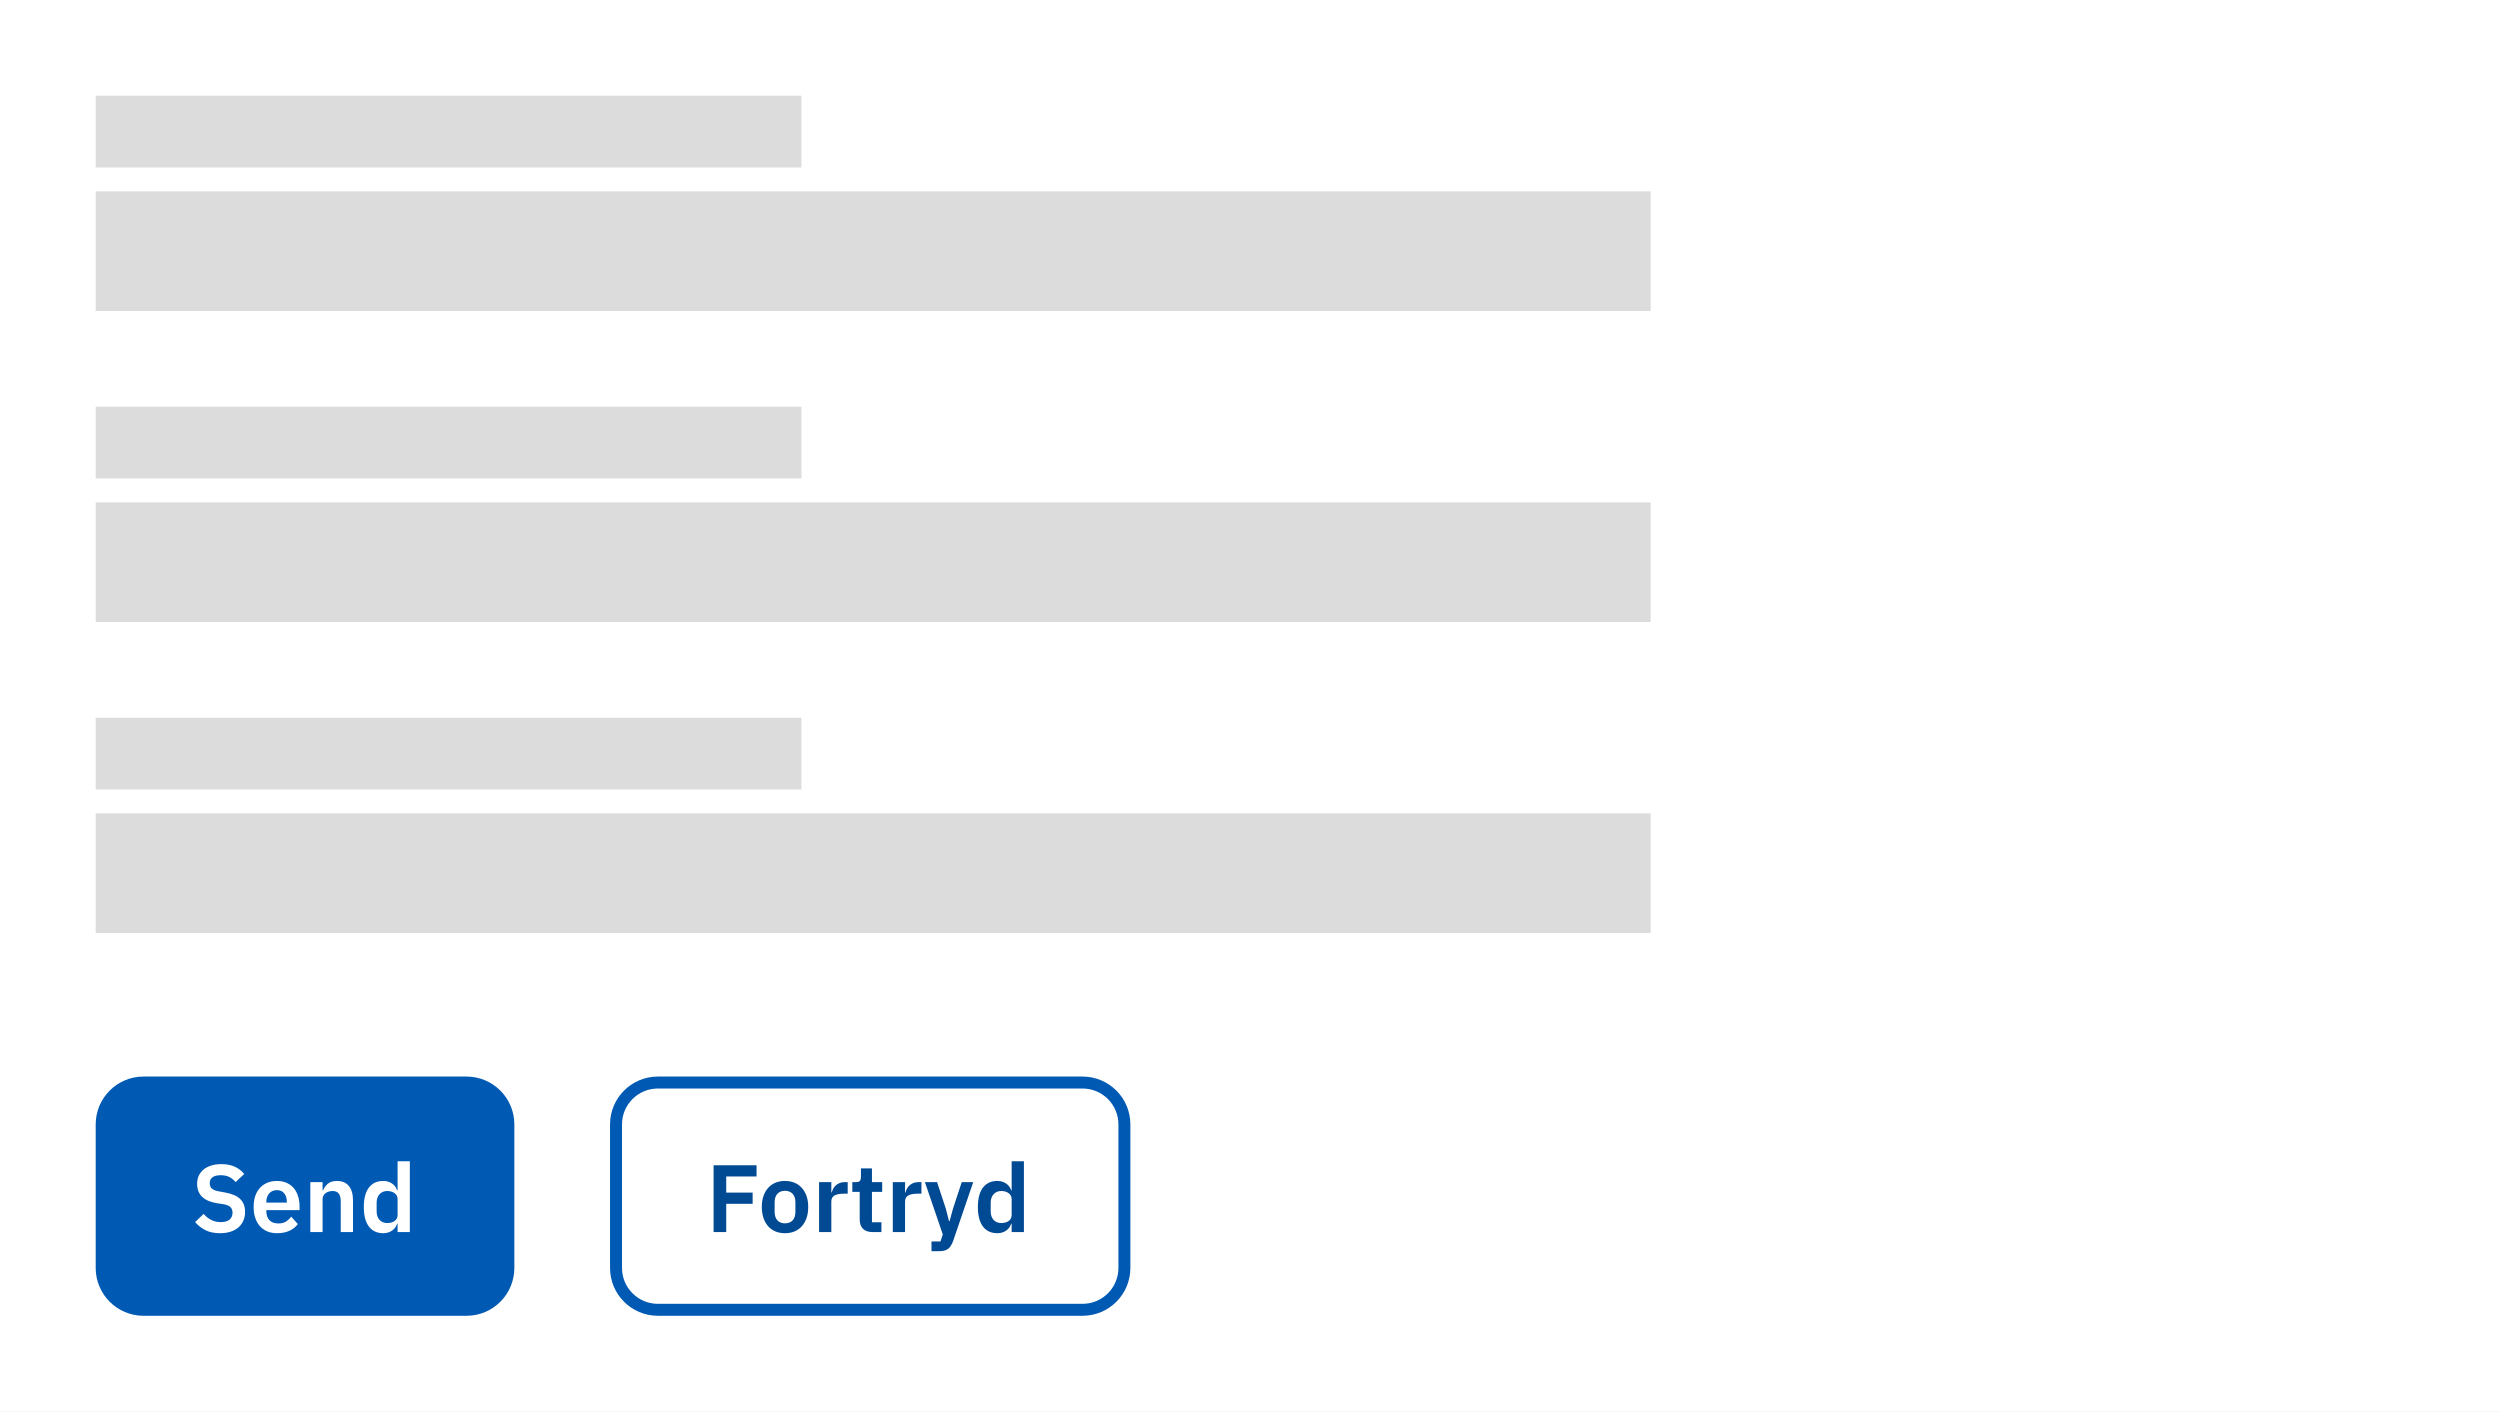
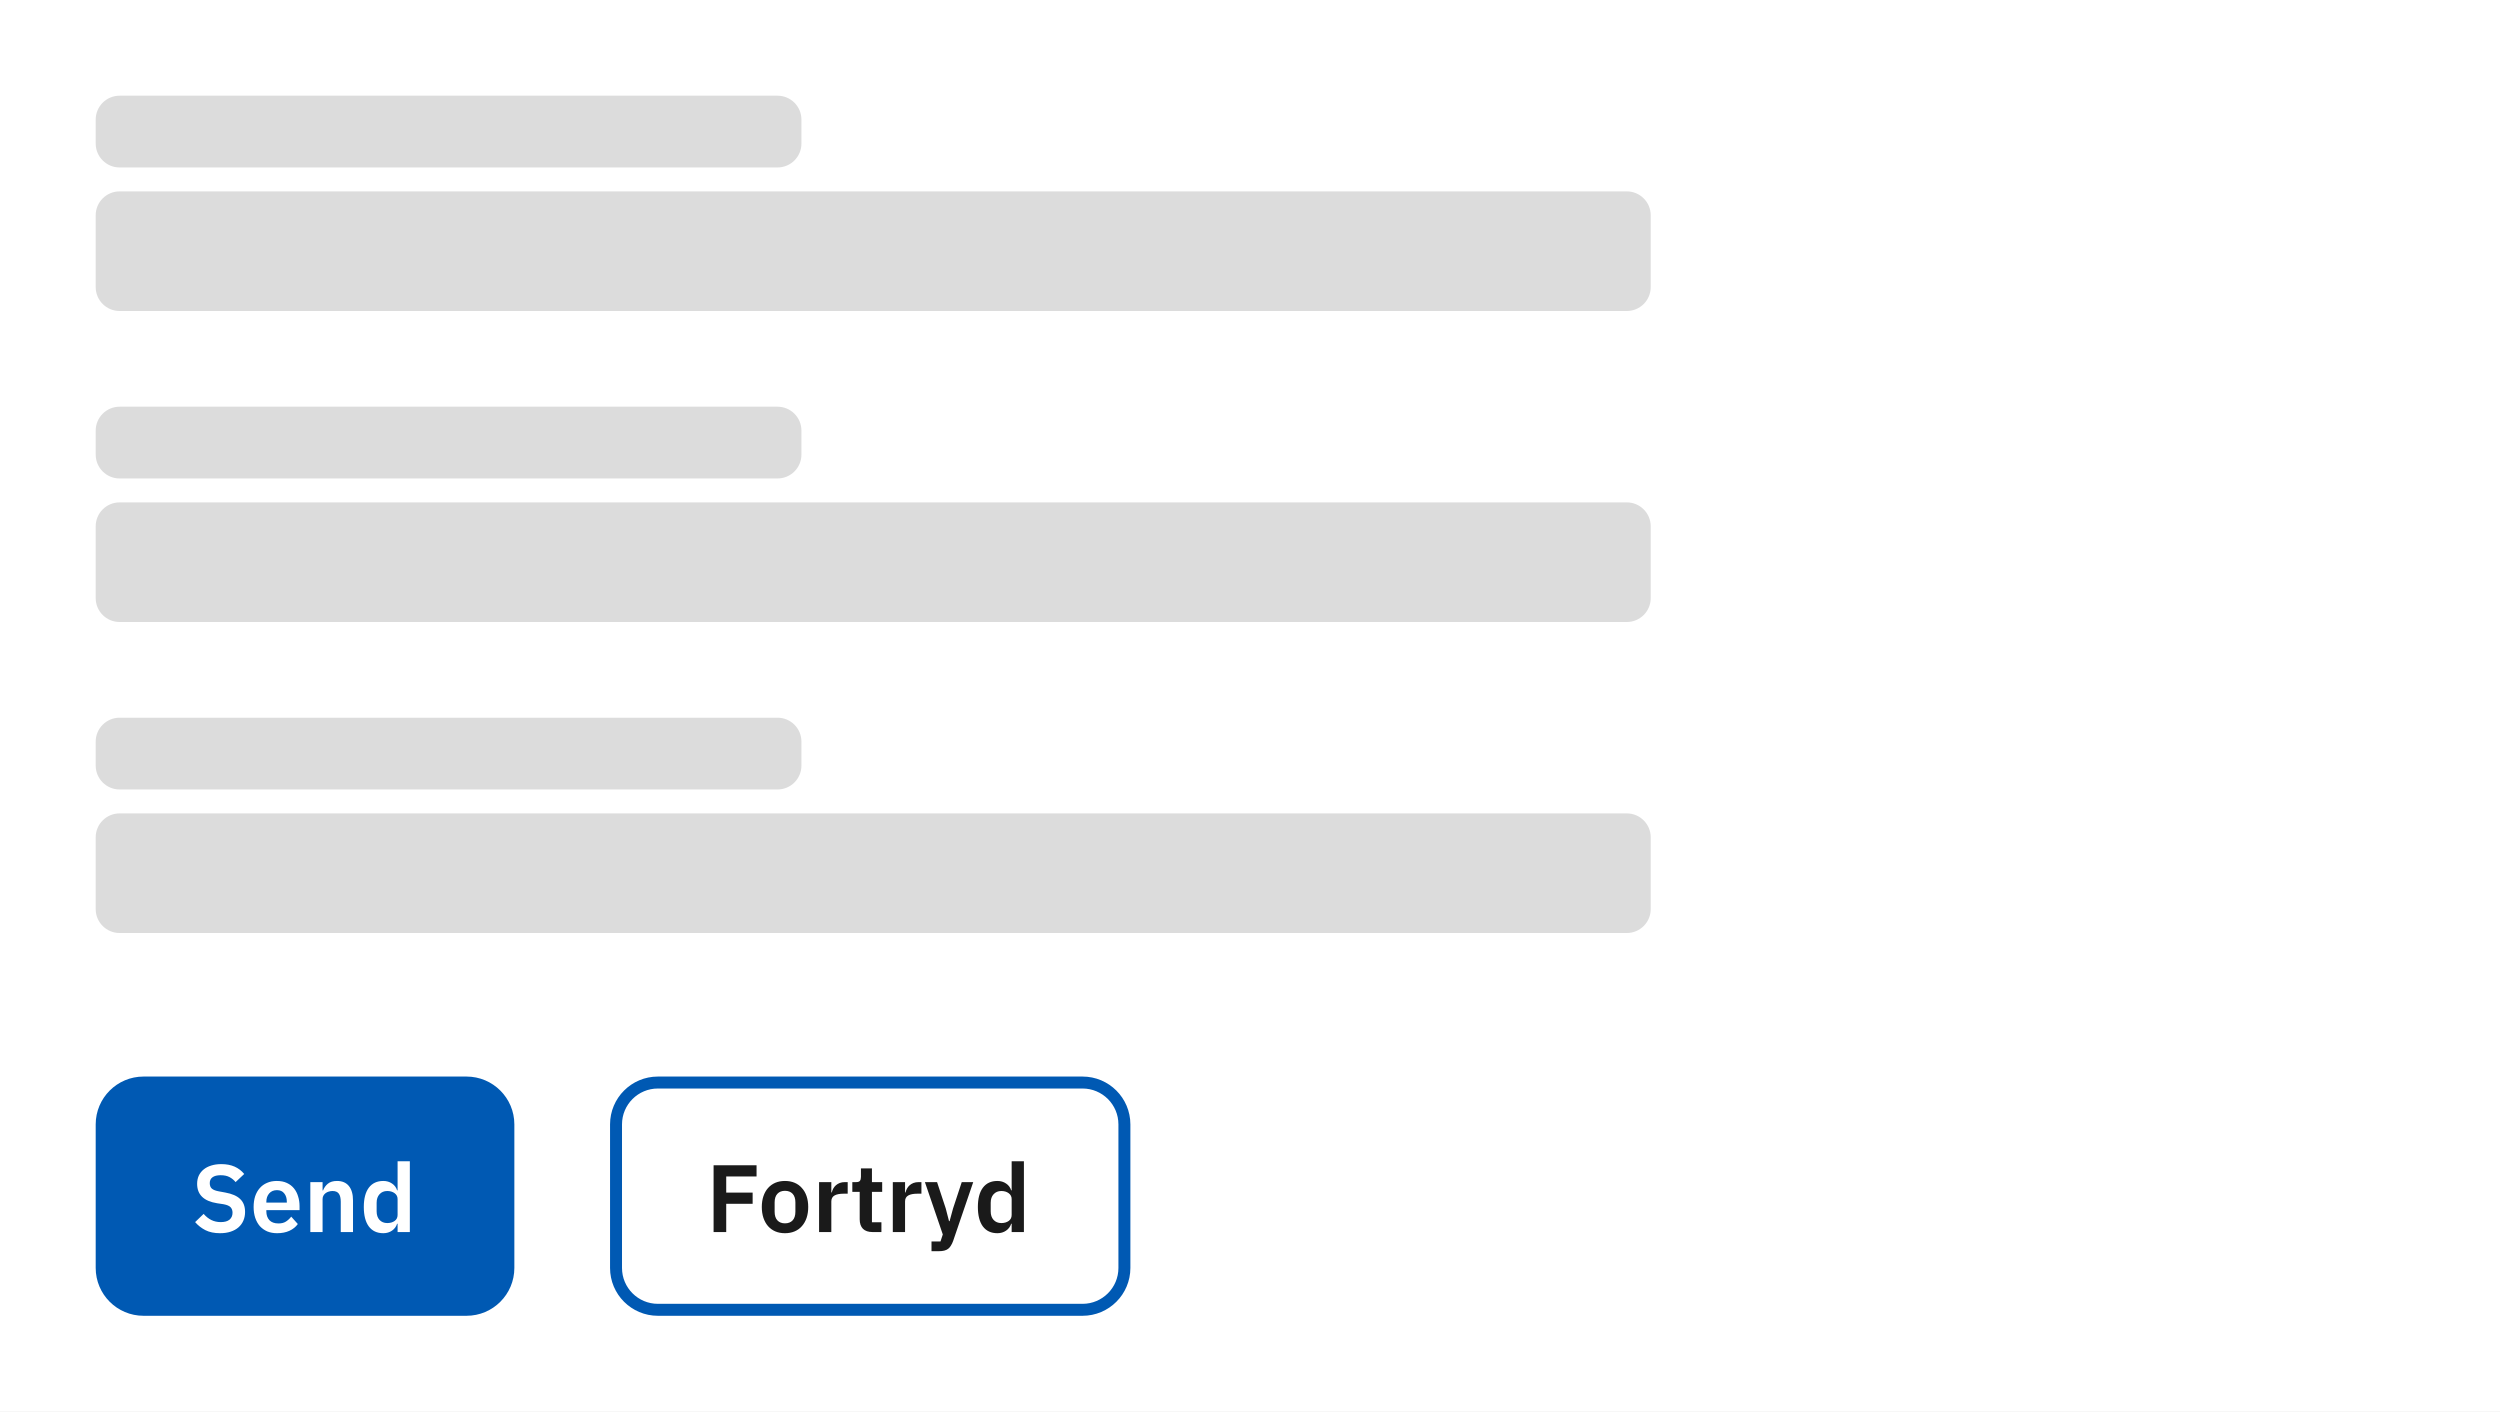
<svg xmlns="http://www.w3.org/2000/svg" width="418" height="236" viewBox="0 0 418 236" fill="none">
  <rect width="418" height="236" fill="white" />
-   <rect width="260" height="20" transform="translate(16 84)" fill="#DCDCDC" />
-   <rect width="260" height="20" transform="translate(16 32)" fill="#DCDCDC" />
-   <rect width="260" height="20" transform="translate(16 136)" fill="#DCDCDC" />
-   <rect width="118" height="12" transform="translate(16 68)" fill="#DCDCDC" />
-   <rect width="118" height="12" transform="translate(16 16)" fill="#DCDCDC" />
-   <rect width="118" height="12" transform="translate(16 120)" fill="#DCDCDC" />
+   <path d="M16 88C16 85.791 17.791 84 20 84H272C274.209 84 276 85.791 276 88V100C276 102.209 274.209 104 272 104H20C17.791 104 16 102.209 16 100V88Z" fill="#DCDCDC" />
+   <path d="M16 36C16 33.791 17.791 32 20 32H272C274.209 32 276 33.791 276 36V48C276 50.209 274.209 52 272 52H20C17.791 52 16 50.209 16 48V36Z" fill="#DCDCDC" />
+   <path d="M16 140C16 137.791 17.791 136 20 136H272C274.209 136 276 137.791 276 140V152C276 154.209 274.209 156 272 156H20C17.791 156 16 154.209 16 152V140Z" fill="#DCDCDC" />
+   <path d="M16 72C16 69.791 17.791 68 20 68H130C132.209 68 134 69.791 134 72V76C134 78.209 132.209 80 130 80H20C17.791 80 16 78.209 16 76V72Z" fill="#DCDCDC" />
+   <path d="M16 20C16 17.791 17.791 16 20 16H130C132.209 16 134 17.791 134 20V24C134 26.209 132.209 28 130 28H20C17.791 28 16 26.209 16 24V20Z" fill="#DCDCDC" />
+   <path d="M16 124C16 121.791 17.791 120 20 120H130C132.209 120 134 121.791 134 124V128C134 130.209 132.209 132 130 132H20C17.791 132 16 130.209 16 128V124Z" fill="#DCDCDC" />
  <path d="M16 188C16 183.582 19.582 180 24 180H78C82.418 180 86 183.582 86 188V212C86 216.418 82.418 220 78 220H24C19.582 220 16 216.418 16 212V188Z" fill="#0059B3" />
  <path d="M36.784 206.192C35.824 206.192 35.008 206.021 34.336 205.68C33.675 205.339 33.104 204.891 32.624 204.336L34.048 202.96C34.432 203.408 34.859 203.749 35.328 203.984C35.808 204.219 36.336 204.336 36.912 204.336C37.563 204.336 38.053 204.197 38.384 203.92C38.715 203.632 38.88 203.248 38.88 202.768C38.88 202.395 38.773 202.091 38.56 201.856C38.347 201.621 37.947 201.451 37.36 201.344L36.304 201.184C34.075 200.832 32.96 199.749 32.96 197.936C32.96 197.435 33.051 196.981 33.232 196.576C33.424 196.171 33.696 195.824 34.048 195.536C34.4 195.248 34.821 195.029 35.312 194.88C35.813 194.72 36.379 194.64 37.008 194.64C37.851 194.64 38.587 194.779 39.216 195.056C39.845 195.333 40.384 195.744 40.832 196.288L39.392 197.648C39.115 197.307 38.779 197.029 38.384 196.816C37.989 196.603 37.493 196.496 36.896 196.496C36.288 196.496 35.829 196.613 35.52 196.848C35.221 197.072 35.072 197.392 35.072 197.808C35.072 198.235 35.195 198.549 35.44 198.752C35.685 198.955 36.08 199.104 36.624 199.2L37.664 199.392C38.795 199.595 39.627 199.957 40.16 200.48C40.704 200.992 40.976 201.712 40.976 202.64C40.976 203.173 40.88 203.659 40.688 204.096C40.507 204.523 40.235 204.896 39.872 205.216C39.52 205.525 39.083 205.765 38.56 205.936C38.048 206.107 37.456 206.192 36.784 206.192ZM46.341 206.192C45.723 206.192 45.168 206.091 44.677 205.888C44.197 205.675 43.787 205.381 43.445 205.008C43.115 204.624 42.859 204.165 42.677 203.632C42.496 203.088 42.405 202.48 42.405 201.808C42.405 201.147 42.491 200.549 42.661 200.016C42.843 199.483 43.099 199.029 43.429 198.656C43.76 198.272 44.165 197.979 44.645 197.776C45.125 197.563 45.669 197.456 46.277 197.456C46.928 197.456 47.493 197.568 47.973 197.792C48.453 198.016 48.848 198.32 49.157 198.704C49.467 199.088 49.696 199.536 49.845 200.048C50.005 200.549 50.085 201.088 50.085 201.664V202.336H44.533V202.544C44.533 203.152 44.704 203.643 45.045 204.016C45.387 204.379 45.893 204.56 46.565 204.56C47.077 204.56 47.493 204.453 47.813 204.24C48.144 204.027 48.437 203.755 48.693 203.424L49.797 204.656C49.456 205.136 48.987 205.515 48.389 205.792C47.803 206.059 47.12 206.192 46.341 206.192ZM46.309 198.992C45.765 198.992 45.333 199.173 45.013 199.536C44.693 199.899 44.533 200.368 44.533 200.944V201.072H47.957V200.928C47.957 200.352 47.813 199.888 47.525 199.536C47.248 199.173 46.843 198.992 46.309 198.992ZM51.887 206V197.648H53.935V199.04H54.015C54.186 198.592 54.453 198.219 54.815 197.92C55.188 197.611 55.7 197.456 56.351 197.456C57.215 197.456 57.877 197.739 58.335 198.304C58.794 198.869 59.023 199.675 59.023 200.72V206H56.975V200.928C56.975 200.331 56.868 199.883 56.655 199.584C56.442 199.285 56.09 199.136 55.599 199.136C55.386 199.136 55.178 199.168 54.975 199.232C54.783 199.285 54.607 199.371 54.447 199.488C54.298 199.595 54.175 199.733 54.079 199.904C53.983 200.064 53.935 200.256 53.935 200.48V206H51.887ZM66.477 204.608H66.397C66.248 205.088 65.965 205.472 65.549 205.76C65.133 206.048 64.648 206.192 64.093 206.192C63.037 206.192 62.227 205.813 61.661 205.056C61.107 204.299 60.829 203.216 60.829 201.808C60.829 200.411 61.107 199.339 61.661 198.592C62.227 197.835 63.037 197.456 64.093 197.456C64.648 197.456 65.133 197.6 65.549 197.888C65.965 198.165 66.248 198.544 66.397 199.024H66.477V194.16H68.525V206H66.477V204.608ZM64.749 204.496C65.24 204.496 65.651 204.379 65.981 204.144C66.312 203.909 66.477 203.573 66.477 203.136V200.48C66.477 200.075 66.312 199.749 65.981 199.504C65.651 199.259 65.24 199.136 64.749 199.136C64.216 199.136 63.784 199.317 63.453 199.68C63.133 200.032 62.973 200.507 62.973 201.104V202.544C62.973 203.141 63.133 203.616 63.453 203.968C63.784 204.32 64.216 204.496 64.749 204.496Z" fill="white" />
-   <mask id="path-3-inside-1_12131_7474" fill="white">
-     <path d="M102 188C102 183.582 105.582 180 110 180H181C185.418 180 189 183.582 189 188V212C189 216.418 185.418 220 181 220H110C105.582 220 102 216.418 102 212V188Z" />
-   </mask>
-   <path d="M110 182H181V178H110V182ZM187 188V212H191V188H187ZM181 218H110V222H181V218ZM104 212V188H100V212H104ZM110 218C106.686 218 104 215.314 104 212H100C100 217.523 104.477 222 110 222V218ZM187 212C187 215.314 184.314 218 181 218V222C186.523 222 191 217.523 191 212H187ZM181 182C184.314 182 187 184.686 187 188H191C191 182.477 186.523 178 181 178V182ZM110 178C104.477 178 100 182.477 100 188H104C104 184.686 106.686 182 110 182V178Z" fill="#0059B3" mask="url(#path-3-inside-1_12131_7474)" />
-   <path d="M119.312 206V194.832H126.496V196.704H121.424V199.408H125.84V201.28H121.424V206H119.312ZM131.246 206.192C130.649 206.192 130.11 206.091 129.63 205.888C129.161 205.685 128.755 205.392 128.414 205.008C128.083 204.624 127.827 204.165 127.646 203.632C127.465 203.088 127.374 202.48 127.374 201.808C127.374 201.136 127.465 200.533 127.646 200C127.827 199.467 128.083 199.013 128.414 198.64C128.755 198.256 129.161 197.963 129.63 197.76C130.11 197.557 130.649 197.456 131.246 197.456C131.843 197.456 132.382 197.557 132.862 197.76C133.342 197.963 133.747 198.256 134.078 198.64C134.419 199.013 134.681 199.467 134.862 200C135.043 200.533 135.134 201.136 135.134 201.808C135.134 202.48 135.043 203.088 134.862 203.632C134.681 204.165 134.419 204.624 134.078 205.008C133.747 205.392 133.342 205.685 132.862 205.888C132.382 206.091 131.843 206.192 131.246 206.192ZM131.246 204.544C131.79 204.544 132.217 204.379 132.526 204.048C132.835 203.717 132.99 203.232 132.99 202.592V201.04C132.99 200.411 132.835 199.931 132.526 199.6C132.217 199.269 131.79 199.104 131.246 199.104C130.713 199.104 130.291 199.269 129.982 199.6C129.673 199.931 129.518 200.411 129.518 201.04V202.592C129.518 203.232 129.673 203.717 129.982 204.048C130.291 204.379 130.713 204.544 131.246 204.544ZM136.95 206V197.648H138.998V199.376H139.078C139.131 199.152 139.211 198.939 139.318 198.736C139.435 198.523 139.584 198.336 139.766 198.176C139.947 198.016 140.16 197.888 140.406 197.792C140.662 197.696 140.955 197.648 141.286 197.648H141.734V199.584H141.094C140.4 199.584 139.878 199.685 139.526 199.888C139.174 200.091 138.998 200.421 138.998 200.88V206H136.95ZM145.901 206C145.197 206 144.659 205.819 144.285 205.456C143.923 205.083 143.741 204.555 143.741 203.872V199.28H142.509V197.648H143.149C143.459 197.648 143.667 197.579 143.773 197.44C143.891 197.291 143.949 197.072 143.949 196.784V195.36H145.789V197.648H147.501V199.28H145.789V204.368H147.373V206H145.901ZM149.278 206V197.648H151.326V199.376H151.406C151.459 199.152 151.539 198.939 151.646 198.736C151.763 198.523 151.912 198.336 152.094 198.176C152.275 198.016 152.488 197.888 152.734 197.792C152.99 197.696 153.283 197.648 153.614 197.648H154.062V199.584H153.422C152.728 199.584 152.206 199.685 151.854 199.888C151.502 200.091 151.326 200.421 151.326 200.88V206H149.278ZM160.804 197.648H162.724L159.364 207.488C159.257 207.787 159.135 208.043 158.996 208.256C158.868 208.48 158.713 208.661 158.532 208.8C158.351 208.939 158.132 209.04 157.876 209.104C157.62 209.168 157.321 209.2 156.98 209.2H155.748V207.568H157.252L157.636 206.4L154.644 197.648H156.676L158.132 202.064L158.676 204.176H158.772L159.348 202.064L160.804 197.648ZM169.149 204.608H169.069C168.92 205.088 168.637 205.472 168.221 205.76C167.805 206.048 167.32 206.192 166.765 206.192C165.709 206.192 164.899 205.813 164.333 205.056C163.779 204.299 163.501 203.216 163.501 201.808C163.501 200.411 163.779 199.339 164.333 198.592C164.899 197.835 165.709 197.456 166.765 197.456C167.32 197.456 167.805 197.6 168.221 197.888C168.637 198.165 168.92 198.544 169.069 199.024H169.149V194.16H171.197V206H169.149V204.608ZM167.421 204.496C167.912 204.496 168.323 204.379 168.653 204.144C168.984 203.909 169.149 203.573 169.149 203.136V200.48C169.149 200.075 168.984 199.749 168.653 199.504C168.323 199.259 167.912 199.136 167.421 199.136C166.888 199.136 166.456 199.317 166.125 199.68C165.805 200.032 165.645 200.507 165.645 201.104V202.544C165.645 203.141 165.805 203.616 166.125 203.968C166.456 204.32 166.888 204.496 167.421 204.496Z" fill="#004993" />
+   <path d="M103 188C103 184.134 106.134 181 110 181H181C184.866 181 188 184.134 188 188V212C188 215.866 184.866 219 181 219H110C106.134 219 103 215.866 103 212V188Z" fill="white" />
+   <path d="M103 188C103 184.134 106.134 181 110 181H181C184.866 181 188 184.134 188 188V212C188 215.866 184.866 219 181 219H110C106.134 219 103 215.866 103 212V188Z" stroke="#0059B3" stroke-width="2" />
+   <path d="M119.312 206V194.832H126.496V196.704H121.424V199.408H125.84V201.28H121.424V206H119.312ZM131.246 206.192C130.649 206.192 130.11 206.091 129.63 205.888C129.161 205.685 128.755 205.392 128.414 205.008C128.083 204.624 127.827 204.165 127.646 203.632C127.465 203.088 127.374 202.48 127.374 201.808C127.374 201.136 127.465 200.533 127.646 200C127.827 199.467 128.083 199.013 128.414 198.64C128.755 198.256 129.161 197.963 129.63 197.76C130.11 197.557 130.649 197.456 131.246 197.456C131.843 197.456 132.382 197.557 132.862 197.76C133.342 197.963 133.747 198.256 134.078 198.64C134.419 199.013 134.681 199.467 134.862 200C135.043 200.533 135.134 201.136 135.134 201.808C135.134 202.48 135.043 203.088 134.862 203.632C134.681 204.165 134.419 204.624 134.078 205.008C133.747 205.392 133.342 205.685 132.862 205.888C132.382 206.091 131.843 206.192 131.246 206.192ZM131.246 204.544C131.79 204.544 132.217 204.379 132.526 204.048C132.835 203.717 132.99 203.232 132.99 202.592V201.04C132.99 200.411 132.835 199.931 132.526 199.6C132.217 199.269 131.79 199.104 131.246 199.104C130.713 199.104 130.291 199.269 129.982 199.6C129.673 199.931 129.518 200.411 129.518 201.04V202.592C129.518 203.232 129.673 203.717 129.982 204.048C130.291 204.379 130.713 204.544 131.246 204.544ZM136.95 206V197.648H138.998V199.376H139.078C139.131 199.152 139.211 198.939 139.318 198.736C139.435 198.523 139.584 198.336 139.766 198.176C139.947 198.016 140.16 197.888 140.406 197.792C140.662 197.696 140.955 197.648 141.286 197.648H141.734V199.584H141.094C140.4 199.584 139.878 199.685 139.526 199.888C139.174 200.091 138.998 200.421 138.998 200.88V206H136.95ZM145.901 206C145.197 206 144.659 205.819 144.285 205.456C143.923 205.083 143.741 204.555 143.741 203.872V199.28H142.509V197.648H143.149C143.459 197.648 143.667 197.579 143.773 197.44C143.891 197.291 143.949 197.072 143.949 196.784V195.36H145.789V197.648H147.501V199.28H145.789V204.368H147.373V206H145.901ZM149.278 206V197.648H151.326V199.376H151.406C151.459 199.152 151.539 198.939 151.646 198.736C151.763 198.523 151.912 198.336 152.094 198.176C152.275 198.016 152.488 197.888 152.734 197.792C152.99 197.696 153.283 197.648 153.614 197.648H154.062V199.584H153.422C152.728 199.584 152.206 199.685 151.854 199.888C151.502 200.091 151.326 200.421 151.326 200.88V206H149.278ZM160.804 197.648H162.724L159.364 207.488C159.257 207.787 159.135 208.043 158.996 208.256C158.868 208.48 158.713 208.661 158.532 208.8C158.351 208.939 158.132 209.04 157.876 209.104C157.62 209.168 157.321 209.2 156.98 209.2H155.748V207.568H157.252L157.636 206.4L154.644 197.648H156.676L158.132 202.064L158.676 204.176H158.772L159.348 202.064L160.804 197.648ZM169.149 204.608H169.069C168.92 205.088 168.637 205.472 168.221 205.76C167.805 206.048 167.32 206.192 166.765 206.192C165.709 206.192 164.899 205.813 164.333 205.056C163.779 204.299 163.501 203.216 163.501 201.808C163.501 200.411 163.779 199.339 164.333 198.592C164.899 197.835 165.709 197.456 166.765 197.456C167.32 197.456 167.805 197.6 168.221 197.888C168.637 198.165 168.92 198.544 169.069 199.024H169.149V194.16H171.197V206H169.149V204.608ZM167.421 204.496C167.912 204.496 168.323 204.379 168.653 204.144C168.984 203.909 169.149 203.573 169.149 203.136V200.48C169.149 200.075 168.984 199.749 168.653 199.504C168.323 199.259 167.912 199.136 167.421 199.136C166.888 199.136 166.456 199.317 166.125 199.68C165.805 200.032 165.645 200.507 165.645 201.104V202.544C165.645 203.141 165.805 203.616 166.125 203.968C166.456 204.32 166.888 204.496 167.421 204.496Z" fill="#1A1A1A" />
</svg>
